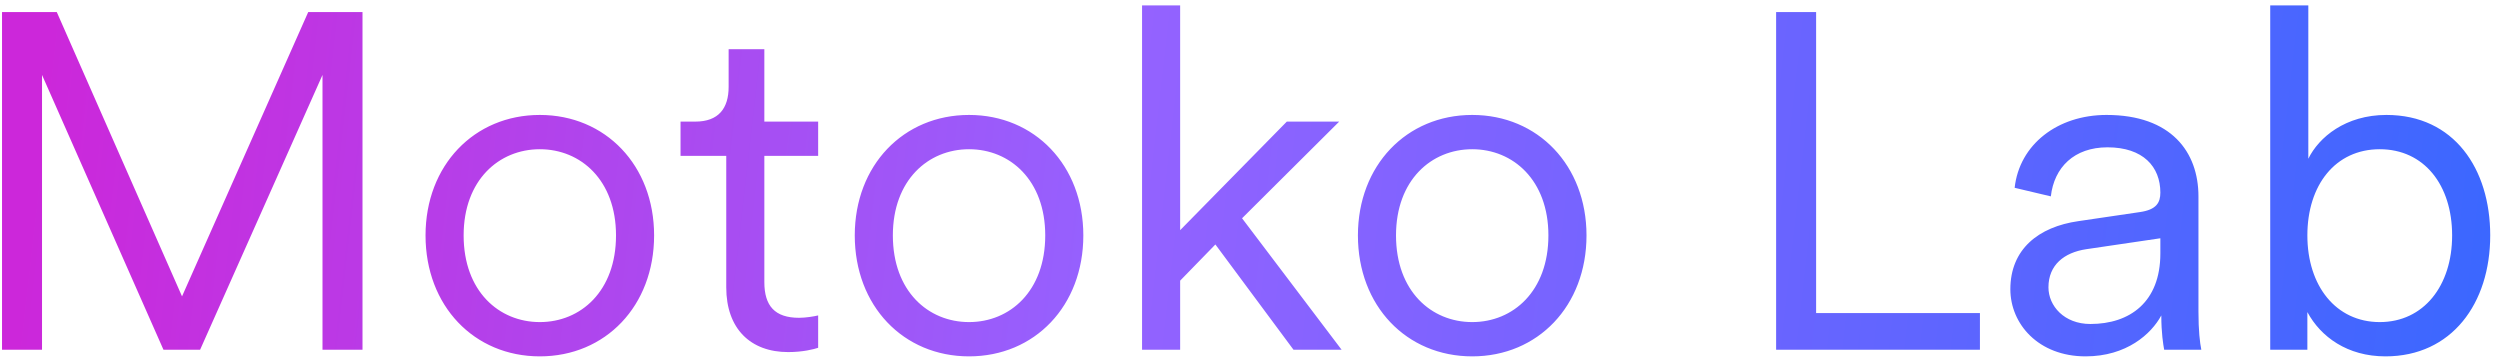
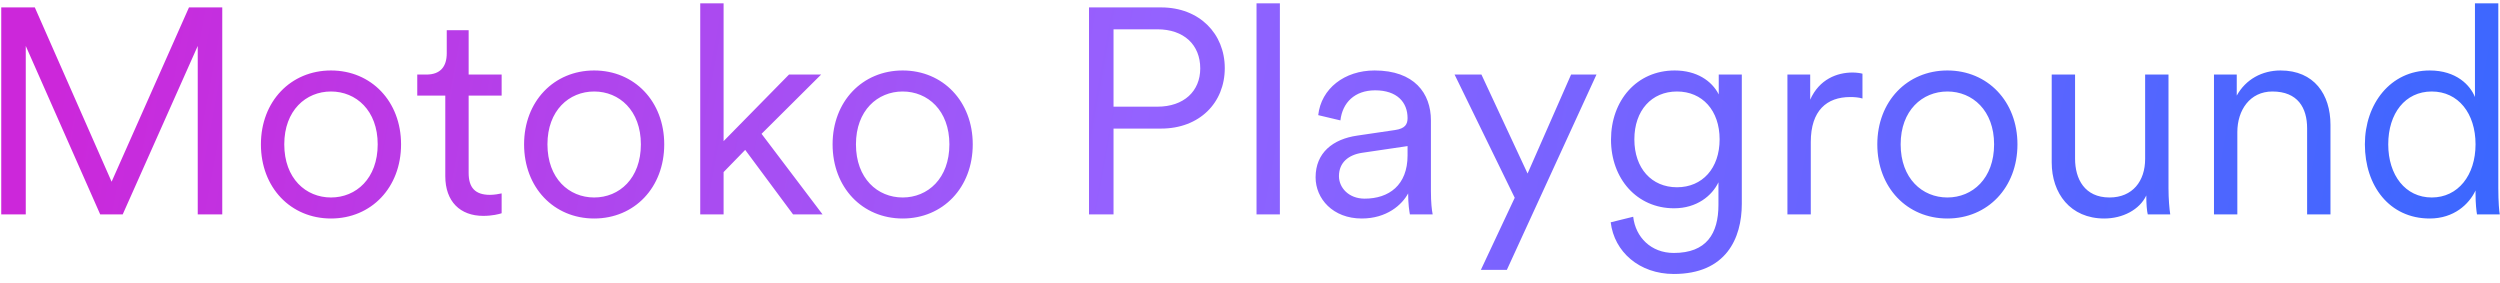
- <svg xmlns="http://www.w3.org/2000/svg" width="168" height="24" viewBox="0 0 168 24" fill="none">
-   <path d="M24.36 23.5V0.812H20.712L12.232 19.916L3.816 0.812H0.136V23.5H2.824V5.036L10.984 23.5H13.448L21.672 5.036V23.5H24.36ZM36.276 7.724C31.86 7.724 28.596 11.116 28.596 15.82C28.596 20.556 31.86 23.948 36.276 23.948C40.692 23.948 43.956 20.556 43.956 15.82C43.956 11.116 40.692 7.724 36.276 7.724ZM36.276 10.028C39.028 10.028 41.396 12.108 41.396 15.82C41.396 19.564 39.028 21.644 36.276 21.644C33.524 21.644 31.156 19.564 31.156 15.82C31.156 12.108 33.524 10.028 36.276 10.028ZM51.364 3.308H48.964V5.836C48.964 7.276 48.292 8.172 46.724 8.172H45.732V10.476H48.804V19.308C48.804 22.092 50.436 23.66 52.964 23.66C53.956 23.66 54.692 23.468 54.98 23.372V21.196C54.724 21.26 54.148 21.356 53.7 21.356C52.068 21.356 51.364 20.556 51.364 18.956V10.476H54.98V8.172H51.364V3.308ZM65.12 7.724C60.704 7.724 57.44 11.116 57.44 15.82C57.44 20.556 60.704 23.948 65.12 23.948C69.536 23.948 72.8 20.556 72.8 15.82C72.8 11.116 69.536 7.724 65.12 7.724ZM65.12 10.028C67.872 10.028 70.24 12.108 70.24 15.82C70.24 19.564 67.872 21.644 65.12 21.644C62.368 21.644 60 19.564 60 15.82C60 12.108 62.368 10.028 65.12 10.028ZM89.994 8.172H86.474L79.306 15.468V0.364H76.746V23.5H79.306V18.86L81.674 16.428L86.922 23.5H90.154L83.466 14.668L89.994 8.172ZM98.933 7.724C94.516 7.724 91.252 11.116 91.252 15.82C91.252 20.556 94.516 23.948 98.933 23.948C103.349 23.948 106.613 20.556 106.613 15.82C106.613 11.116 103.349 7.724 98.933 7.724ZM98.933 10.028C101.685 10.028 104.053 12.108 104.053 15.82C104.053 19.564 101.685 21.644 98.933 21.644C96.18 21.644 93.812 19.564 93.812 15.82C93.812 12.108 96.18 10.028 98.933 10.028ZM133.051 23.5V21.036H122.043V0.812H119.355V23.5H133.051ZM135.096 19.436C135.096 21.772 136.984 23.948 140.152 23.948C142.904 23.948 144.568 22.444 145.24 21.196C145.24 22.38 145.368 23.148 145.432 23.5H147.928C147.832 23.02 147.736 22.22 147.736 20.94V13.196C147.736 10.22 145.912 7.724 141.56 7.724C138.264 7.724 135.704 9.708 135.384 12.62L137.816 13.196C138.04 11.244 139.384 9.9 141.624 9.9C144.024 9.9 145.176 11.212 145.176 12.94C145.176 13.612 144.92 14.092 143.8 14.252L139.672 14.86C136.984 15.244 135.096 16.748 135.096 19.436ZM140.472 21.772C138.712 21.772 137.656 20.556 137.656 19.308C137.656 17.804 138.712 16.972 140.184 16.748L145.176 16.012V17.036C145.176 20.3 143.128 21.772 140.472 21.772ZM155.055 23.5V20.972C155.951 22.636 157.743 23.948 160.303 23.948C164.751 23.948 167.343 20.396 167.343 15.82C167.343 11.34 164.911 7.724 160.367 7.724C157.615 7.724 155.823 9.228 155.119 10.668V0.364H152.559V23.5H155.055ZM159.919 21.644C156.975 21.644 155.055 19.212 155.055 15.82C155.055 12.428 156.943 10.028 159.919 10.028C162.895 10.028 164.783 12.428 164.783 15.82C164.783 19.212 162.863 21.644 159.919 21.644Z" fill="url(#paint0_linear)" />
+ <svg xmlns="http://www.w3.org/2000/svg" width="274" height="31" viewBox="0 0 274 31" fill="none">
+   <path d="M24.36 23.5V0.812H20.712L12.232 19.916L3.816 0.812H0.136V23.5H2.824V5.036L10.984 23.5H13.448L21.672 5.036V23.5H24.36ZM36.276 7.724C31.86 7.724 28.596 11.116 28.596 15.82C28.596 20.556 31.86 23.948 36.276 23.948C40.692 23.948 43.956 20.556 43.956 15.82C43.956 11.116 40.692 7.724 36.276 7.724ZM36.276 10.028C39.028 10.028 41.396 12.108 41.396 15.82C41.396 19.564 39.028 21.644 36.276 21.644C33.524 21.644 31.156 19.564 31.156 15.82C31.156 12.108 33.524 10.028 36.276 10.028ZM51.364 3.308H48.964V5.836C48.964 7.276 48.292 8.172 46.724 8.172H45.732V10.476H48.804V19.308C48.804 22.092 50.436 23.66 52.964 23.66C53.956 23.66 54.692 23.468 54.98 23.372V21.196C54.724 21.26 54.148 21.356 53.7 21.356C52.068 21.356 51.364 20.556 51.364 18.956V10.476H54.98V8.172H51.364V3.308ZM65.12 7.724C60.704 7.724 57.44 11.116 57.44 15.82C57.44 20.556 60.704 23.948 65.12 23.948C69.536 23.948 72.8 20.556 72.8 15.82C72.8 11.116 69.536 7.724 65.12 7.724ZM65.12 10.028C67.872 10.028 70.24 12.108 70.24 15.82C70.24 19.564 67.872 21.644 65.12 21.644C62.368 21.644 60 19.564 60 15.82C60 12.108 62.368 10.028 65.12 10.028ZM89.994 8.172H86.474L79.306 15.468V0.364H76.746V23.5H79.306V18.86L81.674 16.428L86.922 23.5H90.154L83.466 14.668L89.994 8.172ZM98.933 7.724C94.516 7.724 91.252 11.116 91.252 15.82C91.252 20.556 94.516 23.948 98.933 23.948C103.349 23.948 106.613 20.556 106.613 15.82C106.613 11.116 103.349 7.724 98.933 7.724ZM98.933 10.028C101.685 10.028 104.053 12.108 104.053 15.82C104.053 19.564 101.685 21.644 98.933 21.644C96.18 21.644 93.812 19.564 93.812 15.82C93.812 12.108 96.18 10.028 98.933 10.028ZM122.043 11.692V3.212H126.843C129.755 3.212 131.547 4.908 131.547 7.5C131.547 9.996 129.755 11.692 126.843 11.692H122.043ZM127.259 14.092C131.451 14.092 134.235 11.276 134.235 7.468C134.235 3.692 131.451 0.812 127.259 0.812H119.355V23.5H122.043V14.092H127.259ZM140.275 23.5V0.364H137.715V23.5H140.275ZM144.189 19.436C144.189 21.772 146.077 23.948 149.245 23.948C151.997 23.948 153.661 22.444 154.333 21.196C154.333 22.38 154.461 23.148 154.525 23.5H157.021C156.925 23.02 156.829 22.22 156.829 20.94V13.196C156.829 10.22 155.005 7.724 150.653 7.724C147.357 7.724 144.797 9.708 144.477 12.62L146.909 13.196C147.133 11.244 148.477 9.9 150.717 9.9C153.117 9.9 154.269 11.212 154.269 12.94C154.269 13.612 154.013 14.092 152.893 14.252L148.765 14.86C146.077 15.244 144.189 16.748 144.189 19.436ZM149.565 21.772C147.805 21.772 146.749 20.556 146.749 19.308C146.749 17.804 147.805 16.972 149.277 16.748L154.269 16.012V17.036C154.269 20.3 152.221 21.772 149.565 21.772ZM165.15 29.58L174.974 8.172H172.19L167.422 19.02L162.366 8.172H159.422L166.014 21.676L162.302 29.58H165.15ZM176.534 24.364C176.918 27.596 179.67 30.028 183.446 30.028C189.174 30.028 190.902 26.124 190.902 22.348V8.172H188.374V10.348C187.606 8.844 185.942 7.724 183.542 7.724C179.382 7.724 176.566 11.02 176.566 15.308C176.566 19.596 179.414 22.828 183.478 22.828C185.974 22.828 187.638 21.452 188.342 19.98V22.444C188.342 25.612 187.03 27.724 183.446 27.724C180.95 27.724 179.254 25.996 178.998 23.756L176.534 24.364ZM188.47 15.276C188.47 18.444 186.582 20.524 183.798 20.524C181.014 20.524 179.126 18.444 179.126 15.276C179.126 12.108 181.014 10.028 183.798 10.028C186.582 10.028 188.47 12.108 188.47 15.276ZM204.126 8.076C203.902 8.012 203.454 7.948 203.038 7.948C201.342 7.948 199.39 8.684 198.398 10.924V8.172H195.902V23.5H198.462V15.564C198.462 12.108 200.222 10.636 202.782 10.636C203.23 10.636 203.71 10.668 204.126 10.796V8.076ZM213.433 7.724C209.016 7.724 205.753 11.116 205.753 15.82C205.753 20.556 209.016 23.948 213.433 23.948C217.849 23.948 221.113 20.556 221.113 15.82C221.113 11.116 217.849 7.724 213.433 7.724ZM213.433 10.028C216.185 10.028 218.553 12.108 218.553 15.82C218.553 19.564 216.185 21.644 213.433 21.644C210.681 21.644 208.312 19.564 208.312 15.82C208.312 12.108 210.681 10.028 213.433 10.028ZM235.235 21.42V21.548C235.235 22.316 235.299 23.148 235.395 23.5H237.859C237.763 22.892 237.667 21.804 237.667 20.62V8.172H235.107V17.42C235.107 19.852 233.731 21.644 231.203 21.644C228.483 21.644 227.427 19.628 227.427 17.388V8.172H224.867V17.804C224.867 21.196 226.915 23.948 230.627 23.948C232.643 23.948 234.499 22.988 235.235 21.42ZM245.212 14.476C245.212 12.076 246.588 10.028 249.052 10.028C251.836 10.028 252.86 11.82 252.86 14.06V23.5H255.42V13.676C255.42 10.348 253.628 7.724 249.948 7.724C247.932 7.724 246.14 8.684 245.148 10.476V8.172H242.652V23.5H245.212V14.476ZM271.319 21.292C271.319 22.284 271.415 23.148 271.479 23.5H273.975C273.911 23.18 273.815 22.156 273.815 20.62V0.364H271.255V10.636C270.743 9.356 269.239 7.724 266.295 7.724C262.007 7.724 259.191 11.372 259.191 15.82C259.191 20.364 261.879 23.948 266.295 23.948C268.951 23.948 270.615 22.38 271.319 20.876V21.292ZM266.519 21.644C263.639 21.644 261.751 19.212 261.751 15.82C261.751 12.428 263.607 10.028 266.519 10.028C269.431 10.028 271.319 12.428 271.319 15.82C271.319 19.212 269.399 21.644 266.519 21.644Z" fill="url(#paint0_linear)" />
  <defs>
-     <linearGradient id="paint0_linear" x1="2.857" y1="5.011" x2="168.951" y2="23.932" gradientUnits="userSpaceOnUse">
+     <linearGradient id="paint0_linear" x1="6.535" y1="5.011" x2="271.322" y2="54.116" gradientUnits="userSpaceOnUse">
      <stop stop-color="#CC27DA" />
      <stop offset="0.438" stop-color="#9462FF" />
      <stop offset="1" stop-color="#3967FF" />
    </linearGradient>
  </defs>
</svg>
